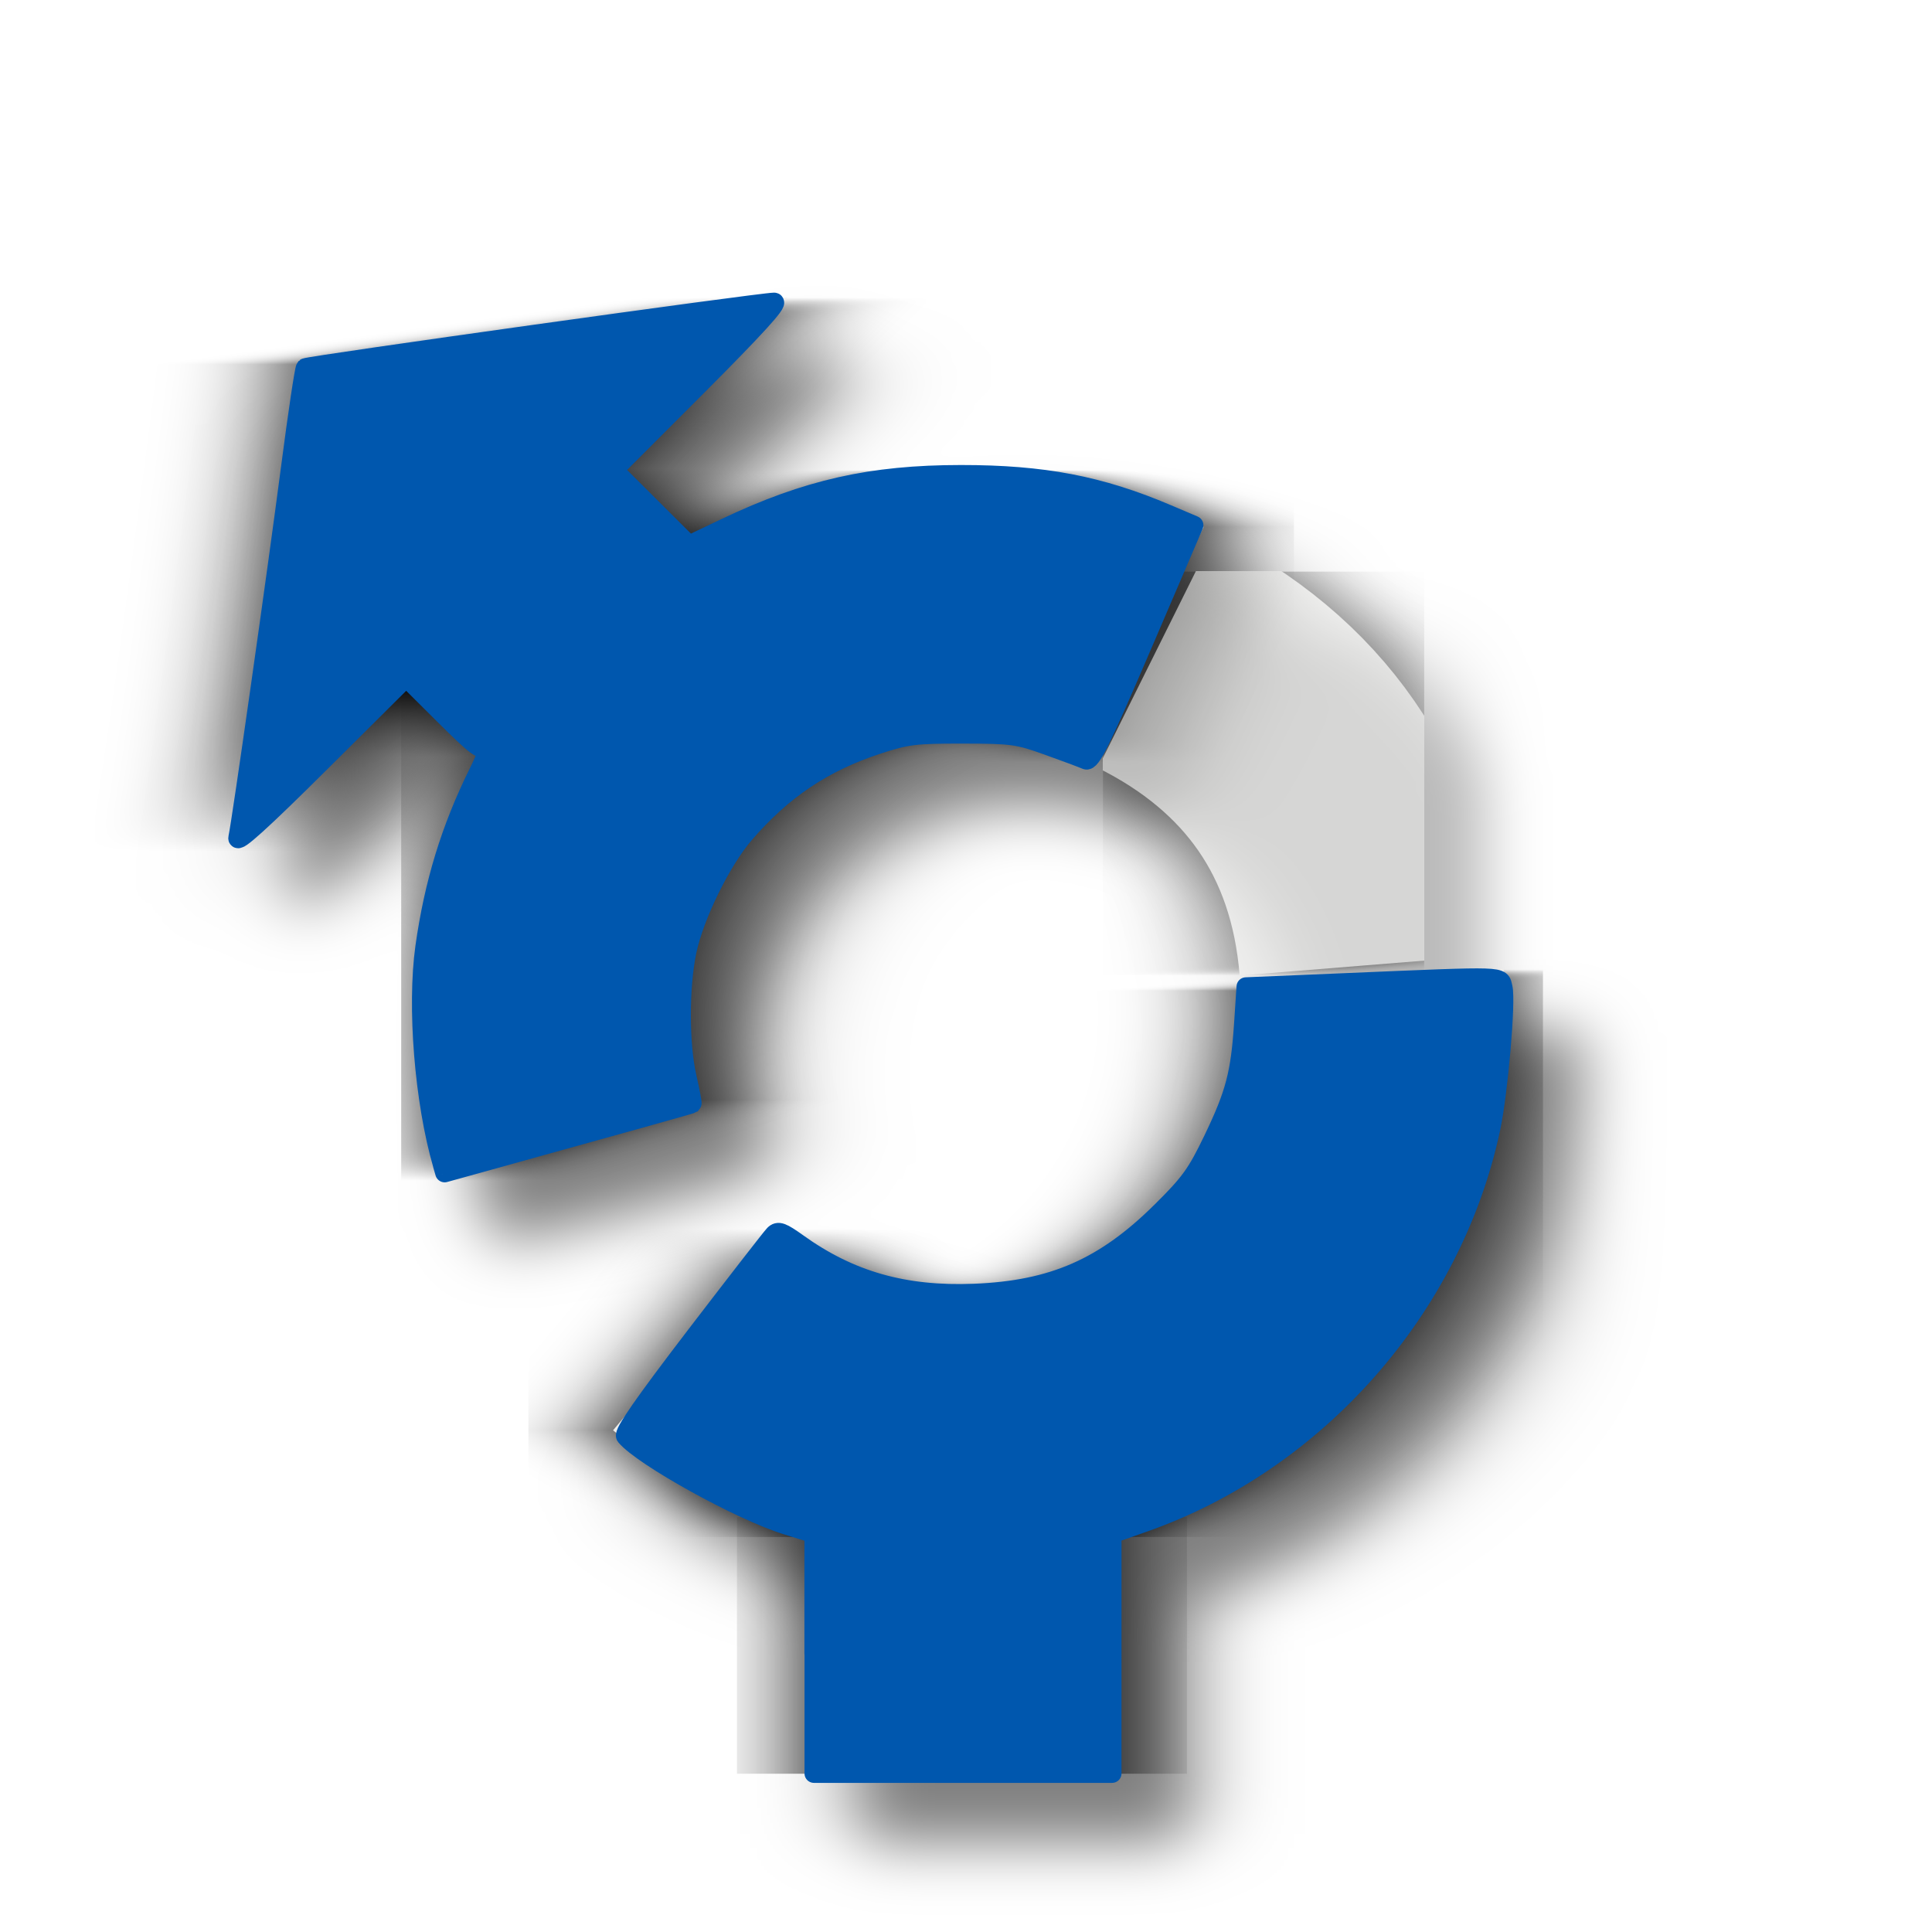
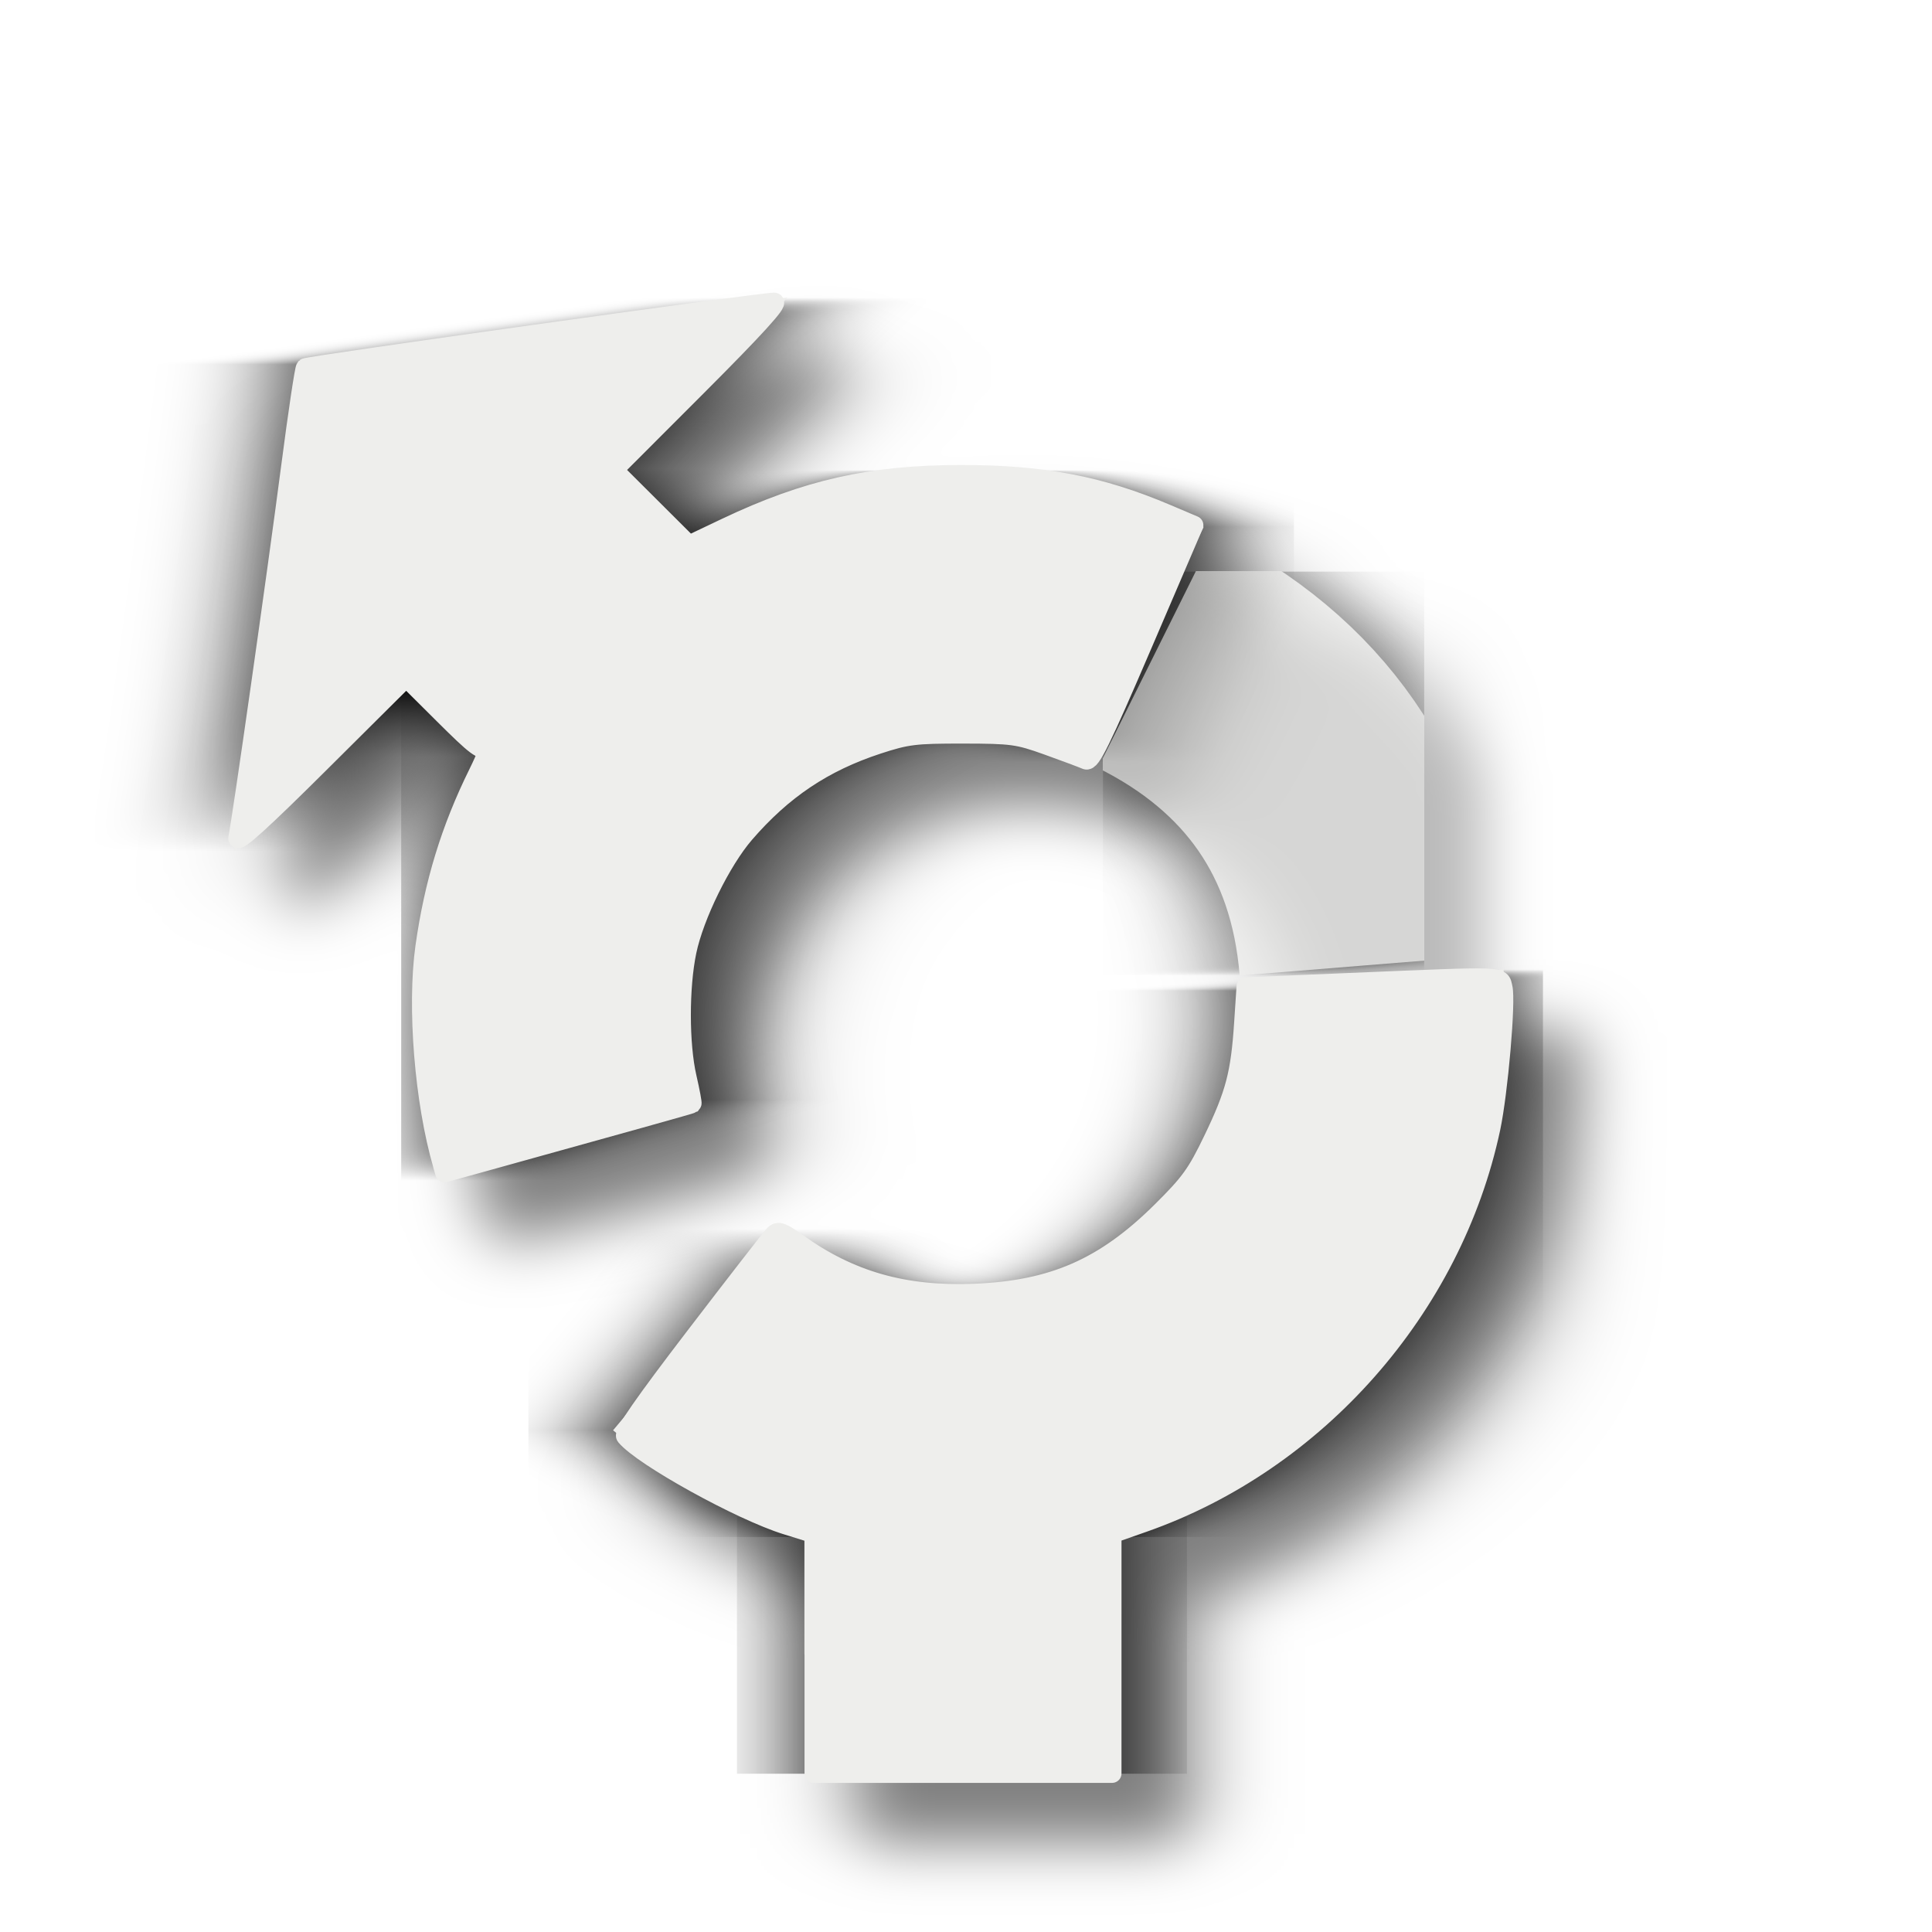
<svg xmlns="http://www.w3.org/2000/svg" width="64" height="64" id="svg4076" version="1.1">
  <defs id="defs4078">
    <filter color-interpolation-filters="sRGB" id="filter5108" width="1.5" height="1.5" x="-0.25" y="-0.25">
      <feGaussianBlur id="feGaussianBlur5110" in="SourceAlpha" stdDeviation="0.5" result="blur" />
      <feColorMatrix id="feColorMatrix5112" result="bluralpha" type="matrix" values="1 0 0 0 0 0 1 0 0 0 0 0 1 0 0 0 0 0 0.5 0 " />
      <feOffset id="feOffset5114" in="bluralpha" dx="1" dy="1" result="offsetBlur" />
      <feMerge id="feMerge5116">
        <feMergeNode id="feMergeNode5118" in="offsetBlur" />
        <feMergeNode id="feMergeNode5120" in="SourceGraphic" />
      </feMerge>
    </filter>
    <filter color-interpolation-filters="sRGB" id="filter5991" width="1.5" height="1.5" x="-0.25" y="-0.25">
      <feGaussianBlur id="feGaussianBlur5993" in="SourceAlpha" stdDeviation="1,000000" result="blur" />
      <feColorMatrix id="feColorMatrix5995" result="bluralpha" type="matrix" values="1 0 0 0 0 0 1 0 0 0 0 0 1 0 0 0 0 0 0,500000 0 " />
      <feOffset id="feOffset5997" in="bluralpha" dx="1,500000" dy="1,500000" result="offsetBlur" />
      <feMerge id="feMerge5999">
        <feMergeNode id="feMergeNode6001" in="offsetBlur" />
        <feMergeNode id="feMergeNode6003" in="SourceGraphic" />
      </feMerge>
    </filter>
    <filter color-interpolation-filters="sRGB" id="filter4227" width="1.5" height="1.5" x="-0.25" y="-0.25">
      <feGaussianBlur id="feGaussianBlur4229" in="SourceAlpha" stdDeviation="1,000000" result="blur" />
      <feColorMatrix id="feColorMatrix4231" result="bluralpha" type="matrix" values="1 0 0 0 0 0 1 0 0 0 0 0 1 0 0 0 0 0 0,500000 0 " />
      <feOffset id="feOffset4233" in="bluralpha" dx="1,500000" dy="1,500000" result="offsetBlur" />
      <feMerge id="feMerge4235">
        <feMergeNode id="feMergeNode4237" in="offsetBlur" />
        <feMergeNode id="feMergeNode4239" in="SourceGraphic" />
      </feMerge>
    </filter>
    <filter color-interpolation-filters="sRGB" id="filter4241" width="1.5" height="1.5" x="-0.25" y="-0.25">
      <feGaussianBlur id="feGaussianBlur4243" in="SourceAlpha" stdDeviation="1,000000" result="blur" />
      <feColorMatrix id="feColorMatrix4245" result="bluralpha" type="matrix" values="1 0 0 0 0 0 1 0 0 0 0 0 1 0 0 0 0 0 0,500000 0 " />
      <feOffset id="feOffset4247" in="bluralpha" dx="1,500000" dy="1,500000" result="offsetBlur" />
      <feMerge id="feMerge4249">
        <feMergeNode id="feMergeNode4251" in="offsetBlur" />
        <feMergeNode id="feMergeNode4253" in="SourceGraphic" />
      </feMerge>
    </filter>
    <filter color-interpolation-filters="sRGB" id="filter4255" width="1.5" height="1.5" x="-0.25" y="-0.25">
      <feGaussianBlur id="feGaussianBlur4257" in="SourceAlpha" stdDeviation="1,000000" result="blur" />
      <feColorMatrix id="feColorMatrix4259" result="bluralpha" type="matrix" values="1 0 0 0 0 0 1 0 0 0 0 0 1 0 0 0 0 0 0,500000 0 " />
      <feOffset id="feOffset4261" in="bluralpha" dx="1,500000" dy="1,500000" result="offsetBlur" />
      <feMerge id="feMerge4263">
        <feMergeNode id="feMergeNode4265" in="offsetBlur" />
        <feMergeNode id="feMergeNode4267" in="SourceGraphic" />
      </feMerge>
    </filter>
    <filter color-interpolation-filters="sRGB" id="filter4269" width="1.5" height="1.5" x="-0.25" y="-0.25">
      <feGaussianBlur id="feGaussianBlur4271" in="SourceAlpha" stdDeviation="1,000000" result="blur" />
      <feColorMatrix id="feColorMatrix4273" result="bluralpha" type="matrix" values="1 0 0 0 0 0 1 0 0 0 0 0 1 0 0 0 0 0 0,500000 0 " />
      <feOffset id="feOffset4275" in="bluralpha" dx="1,500000" dy="1,500000" result="offsetBlur" />
      <feMerge id="feMerge4277">
        <feMergeNode id="feMergeNode4279" in="offsetBlur" />
        <feMergeNode id="feMergeNode4281" in="SourceGraphic" />
      </feMerge>
    </filter>
  </defs>
  <g id="layer1" transform="translate(0,-988.3622)">
    <g transform="matrix(2,0,0,2,-321.2289,564.0096)" id="g4606" style="filter:url(#filter5108)">
      <path id="path5696-5" d="m 164.488,226.275 2.828,-2.828 1.26,1.26 3.513,-3.513 -1.26,-1.26 2.828,-2.828 -8.043,1.105 c 0,0 -0.676,5.38 -1.127,8.065 z" style="font-size:medium;font-style:normal;font-variant:normal;font-weight:normal;font-stretch:normal;text-indent:0;text-align:start;text-decoration:none;line-height:normal;letter-spacing:normal;word-spacing:normal;text-transform:none;direction:ltr;block-progression:tb;writing-mode:lr-tb;text-anchor:start;color:#000000;fill:#eeeeec;fill-opacity:1;fill-rule:nonzero;stroke:none;stroke-width:5;marker:none;visibility:visible;display:inline;overflow:visible;filter:url(#filter5991);enable-background:accumulate;font-family:Bitstream Vera Sans;-inkscape-font-specification:Bitstream Vera Sans" />
      <path id="rect5009-6-6-9" d="m 174.063,237.305 c 1e-5,1.417 0,2.834 0,4.25 l 4.969,0 0,-4.25 -4.969,0 z" style="font-size:medium;font-style:normal;font-variant:normal;font-weight:normal;font-stretch:normal;text-indent:0;text-align:start;text-decoration:none;line-height:normal;letter-spacing:normal;word-spacing:normal;text-transform:none;direction:ltr;block-progression:tb;writing-mode:lr-tb;text-anchor:start;color:#000000;fill:#eeeeec;fill-opacity:1;fill-rule:nonzero;stroke:none;stroke-width:5;marker:none;visibility:visible;display:inline;overflow:visible;filter:url(#filter5991);enable-background:accumulate;font-family:Bitstream Vera Sans;-inkscape-font-specification:Bitstream Vera Sans" />
      <path id="path5831" d="m 170.052,231.062 c -0.213,-0.66 -0.328,-1.364 -0.328,-2.096 0,-3.768 3.055,-6.823 6.823,-6.823 1.09,0 2.121,0.256 3.035,0.71" style="fill:none;stroke:#eeeeec;stroke-width:4.354;stroke-miterlimit:4;stroke-opacity:1;stroke-dasharray:none;filter:url(#filter5991)" />
      <path id="path5802" d="m 183.348,228.409 c 0.015,0.184 0.022,0.37 0.022,0.557 l 0,0 c 0,3.768 -3.055,6.823 -6.823,6.823 -1.667,0 -3.195,-0.598 -4.38,-1.591" style="fill:none;stroke:#eeeeec;stroke-width:4.354;stroke-miterlimit:4;stroke-opacity:1;stroke-dasharray:none;filter:url(#filter5991)" />
      <path id="path5680-09" d="m 179.77,222.947 c 2.088,1.039 3.35,2.772 3.547,5.212" style="opacity:0.54;fill:none;stroke:#eeeeec;stroke-width:4.354;stroke-miterlimit:4;stroke-opacity:1;stroke-dasharray:none;filter:url(#filter5991)" />
-       <path transform="translate(14.98722,1.456389)" id="path4596" d="m 152.954,230.012 c -0.304,-1.044 -0.43,-2.616 -0.291,-3.609 0.148,-1.05 0.424,-1.953 0.881,-2.878 0.138,-0.279 0.207,-0.471 0.153,-0.426 -0.085,0.07 -0.183,-0.004 -0.72,-0.538 l -0.622,-0.619 -1.413,1.405 c -0.978,0.973 -1.402,1.357 -1.377,1.249 0.057,-0.249 0.644,-4.375 0.874,-6.141 0.115,-0.885 0.226,-1.626 0.246,-1.646 0.036,-0.036 7.519,-1.083 7.764,-1.086 0.085,-0.001 -0.313,0.436 -1.266,1.39 l -1.39,1.391 0.623,0.621 0.623,0.621 0.612,-0.291 c 1.338,-0.636 2.408,-0.877 3.893,-0.877 1.362,-3.5e-4 2.303,0.179 3.414,0.652 l 0.445,0.189 -0.844,1.967 c -0.699,1.628 -0.862,1.959 -0.945,1.922 -0.055,-0.025 -0.34,-0.131 -0.632,-0.236 -0.495,-0.178 -0.591,-0.191 -1.406,-0.192 -0.791,-0.001 -0.926,0.015 -1.409,0.173 -0.898,0.294 -1.575,0.748 -2.204,1.477 -0.387,0.449 -0.833,1.357 -0.956,1.947 -0.125,0.597 -0.123,1.543 0.002,2.086 0.054,0.235 0.091,0.432 0.082,0.439 -0.014,0.01 -1.06,0.303 -3.589,1.004 l -0.51,0.141 -0.039,-0.135 0,0 z" style="fill:#0057ae;fill-opacity:1;stroke:#0057ae;stroke-width:0.312;stroke-linecap:round;stroke-linejoin:round;stroke-miterlimit:4;stroke-opacity:1;stroke-dasharray:none;stroke-dashoffset:0" />
-       <path transform="translate(14.98722,1.456389)" id="path4598" d="m 159.107,238.11 0,-1.986 -0.454,-0.141 c -0.761,-0.236 -2.382,-1.133 -2.665,-1.474 -0.043,-0.052 0.296,-0.54 1.158,-1.666 0.671,-0.876 1.256,-1.63 1.301,-1.676 0.068,-0.07 0.133,-0.046 0.39,0.138 0.868,0.624 1.767,0.88 2.926,0.834 1.307,-0.052 2.159,-0.426 3.102,-1.361 0.471,-0.467 0.58,-0.618 0.854,-1.188 0.363,-0.754 0.45,-1.087 0.505,-1.923 l 0.04,-0.604 1.719,-0.072 c 2.634,-0.11 2.49,-0.115 2.54,0.085 0.056,0.223 -0.075,1.738 -0.201,2.331 -0.634,2.977 -2.884,5.531 -5.76,6.538 l -0.515,0.181 -1.7e-4,1.984 -1.6e-4,1.984 -2.469,0 -2.469,0 0,-1.986 z" style="fill:#0057ae;fill-opacity:1;stroke:#0057ae;stroke-width:0.312;stroke-linecap:round;stroke-linejoin:round;stroke-miterlimit:4;stroke-opacity:1;stroke-dasharray:none;stroke-dashoffset:0" />
+       <path transform="translate(14.98722,1.456389)" id="path4596" d="m 152.954,230.012 c -0.304,-1.044 -0.43,-2.616 -0.291,-3.609 0.148,-1.05 0.424,-1.953 0.881,-2.878 0.138,-0.279 0.207,-0.471 0.153,-0.426 -0.085,0.07 -0.183,-0.004 -0.72,-0.538 l -0.622,-0.619 -1.413,1.405 c -0.978,0.973 -1.402,1.357 -1.377,1.249 0.057,-0.249 0.644,-4.375 0.874,-6.141 0.115,-0.885 0.226,-1.626 0.246,-1.646 0.036,-0.036 7.519,-1.083 7.764,-1.086 0.085,-0.001 -0.313,0.436 -1.266,1.39 l -1.39,1.391 0.623,0.621 0.623,0.621 0.612,-0.291 c 1.338,-0.636 2.408,-0.877 3.893,-0.877 1.362,-3.5e-4 2.303,0.179 3.414,0.652 l 0.445,0.189 -0.844,1.967 c -0.699,1.628 -0.862,1.959 -0.945,1.922 -0.055,-0.025 -0.34,-0.131 -0.632,-0.236 -0.495,-0.178 -0.591,-0.191 -1.406,-0.192 -0.791,-0.001 -0.926,0.015 -1.409,0.173 -0.898,0.294 -1.575,0.748 -2.204,1.477 -0.387,0.449 -0.833,1.357 -0.956,1.947 -0.125,0.597 -0.123,1.543 0.002,2.086 0.054,0.235 0.091,0.432 0.082,0.439 -0.014,0.01 -1.06,0.303 -3.589,1.004 l -0.51,0.141 -0.039,-0.135 0,0 z" style="fill:#eeeeec;fill-opacity:1;stroke:#eeeeec;stroke-width:0.312;stroke-linecap:round;stroke-linejoin:round;stroke-miterlimit:4;stroke-opacity:1;stroke-dasharray:none;stroke-dashoffset:0" />
+       <path transform="translate(14.98722,1.456389)" id="path4598" d="m 159.107,238.11 0,-1.986 -0.454,-0.141 c -0.761,-0.236 -2.382,-1.133 -2.665,-1.474 -0.043,-0.052 0.296,-0.54 1.158,-1.666 0.671,-0.876 1.256,-1.63 1.301,-1.676 0.068,-0.07 0.133,-0.046 0.39,0.138 0.868,0.624 1.767,0.88 2.926,0.834 1.307,-0.052 2.159,-0.426 3.102,-1.361 0.471,-0.467 0.58,-0.618 0.854,-1.188 0.363,-0.754 0.45,-1.087 0.505,-1.923 l 0.04,-0.604 1.719,-0.072 c 2.634,-0.11 2.49,-0.115 2.54,0.085 0.056,0.223 -0.075,1.738 -0.201,2.331 -0.634,2.977 -2.884,5.531 -5.76,6.538 l -0.515,0.181 -1.7e-4,1.984 -1.6e-4,1.984 -2.469,0 -2.469,0 0,-1.986 z" style="fill:#eeeeec;fill-opacity:1;stroke:#eeeeec;stroke-width:0.312;stroke-linecap:round;stroke-linejoin:round;stroke-miterlimit:4;stroke-opacity:1;stroke-dasharray:none;stroke-dashoffset:0" />
    </g>
  </g>
</svg>
